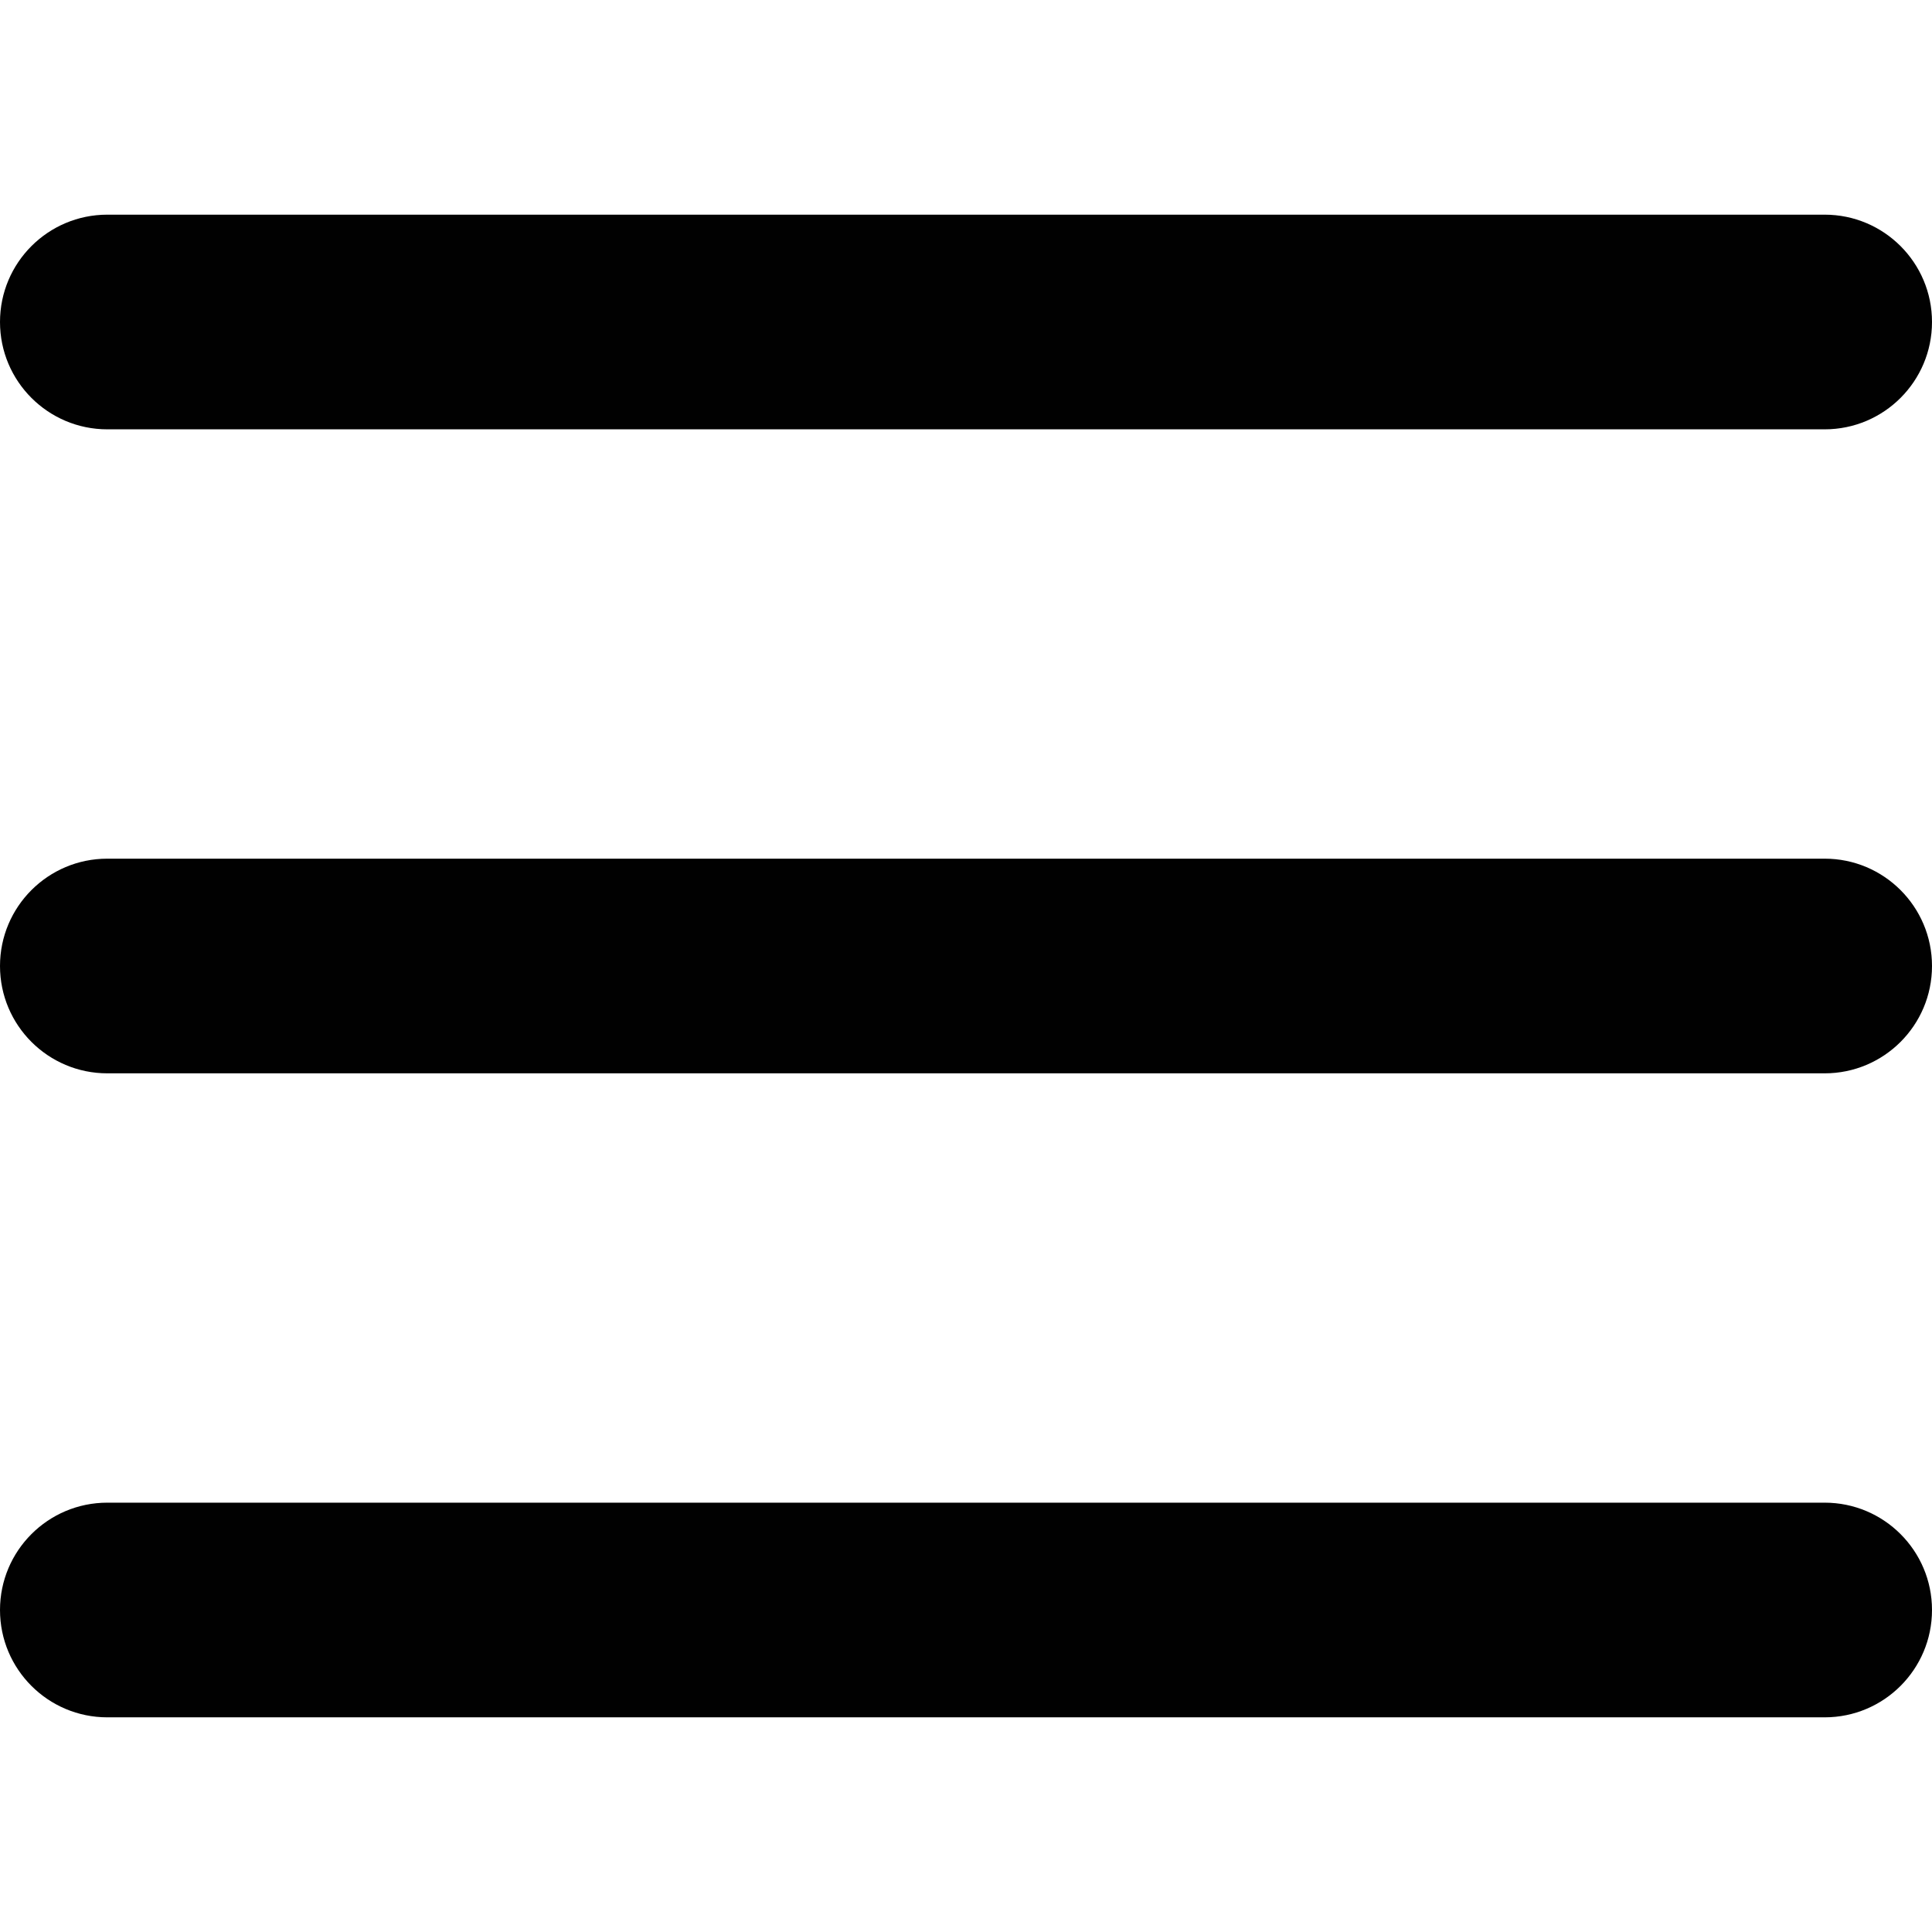
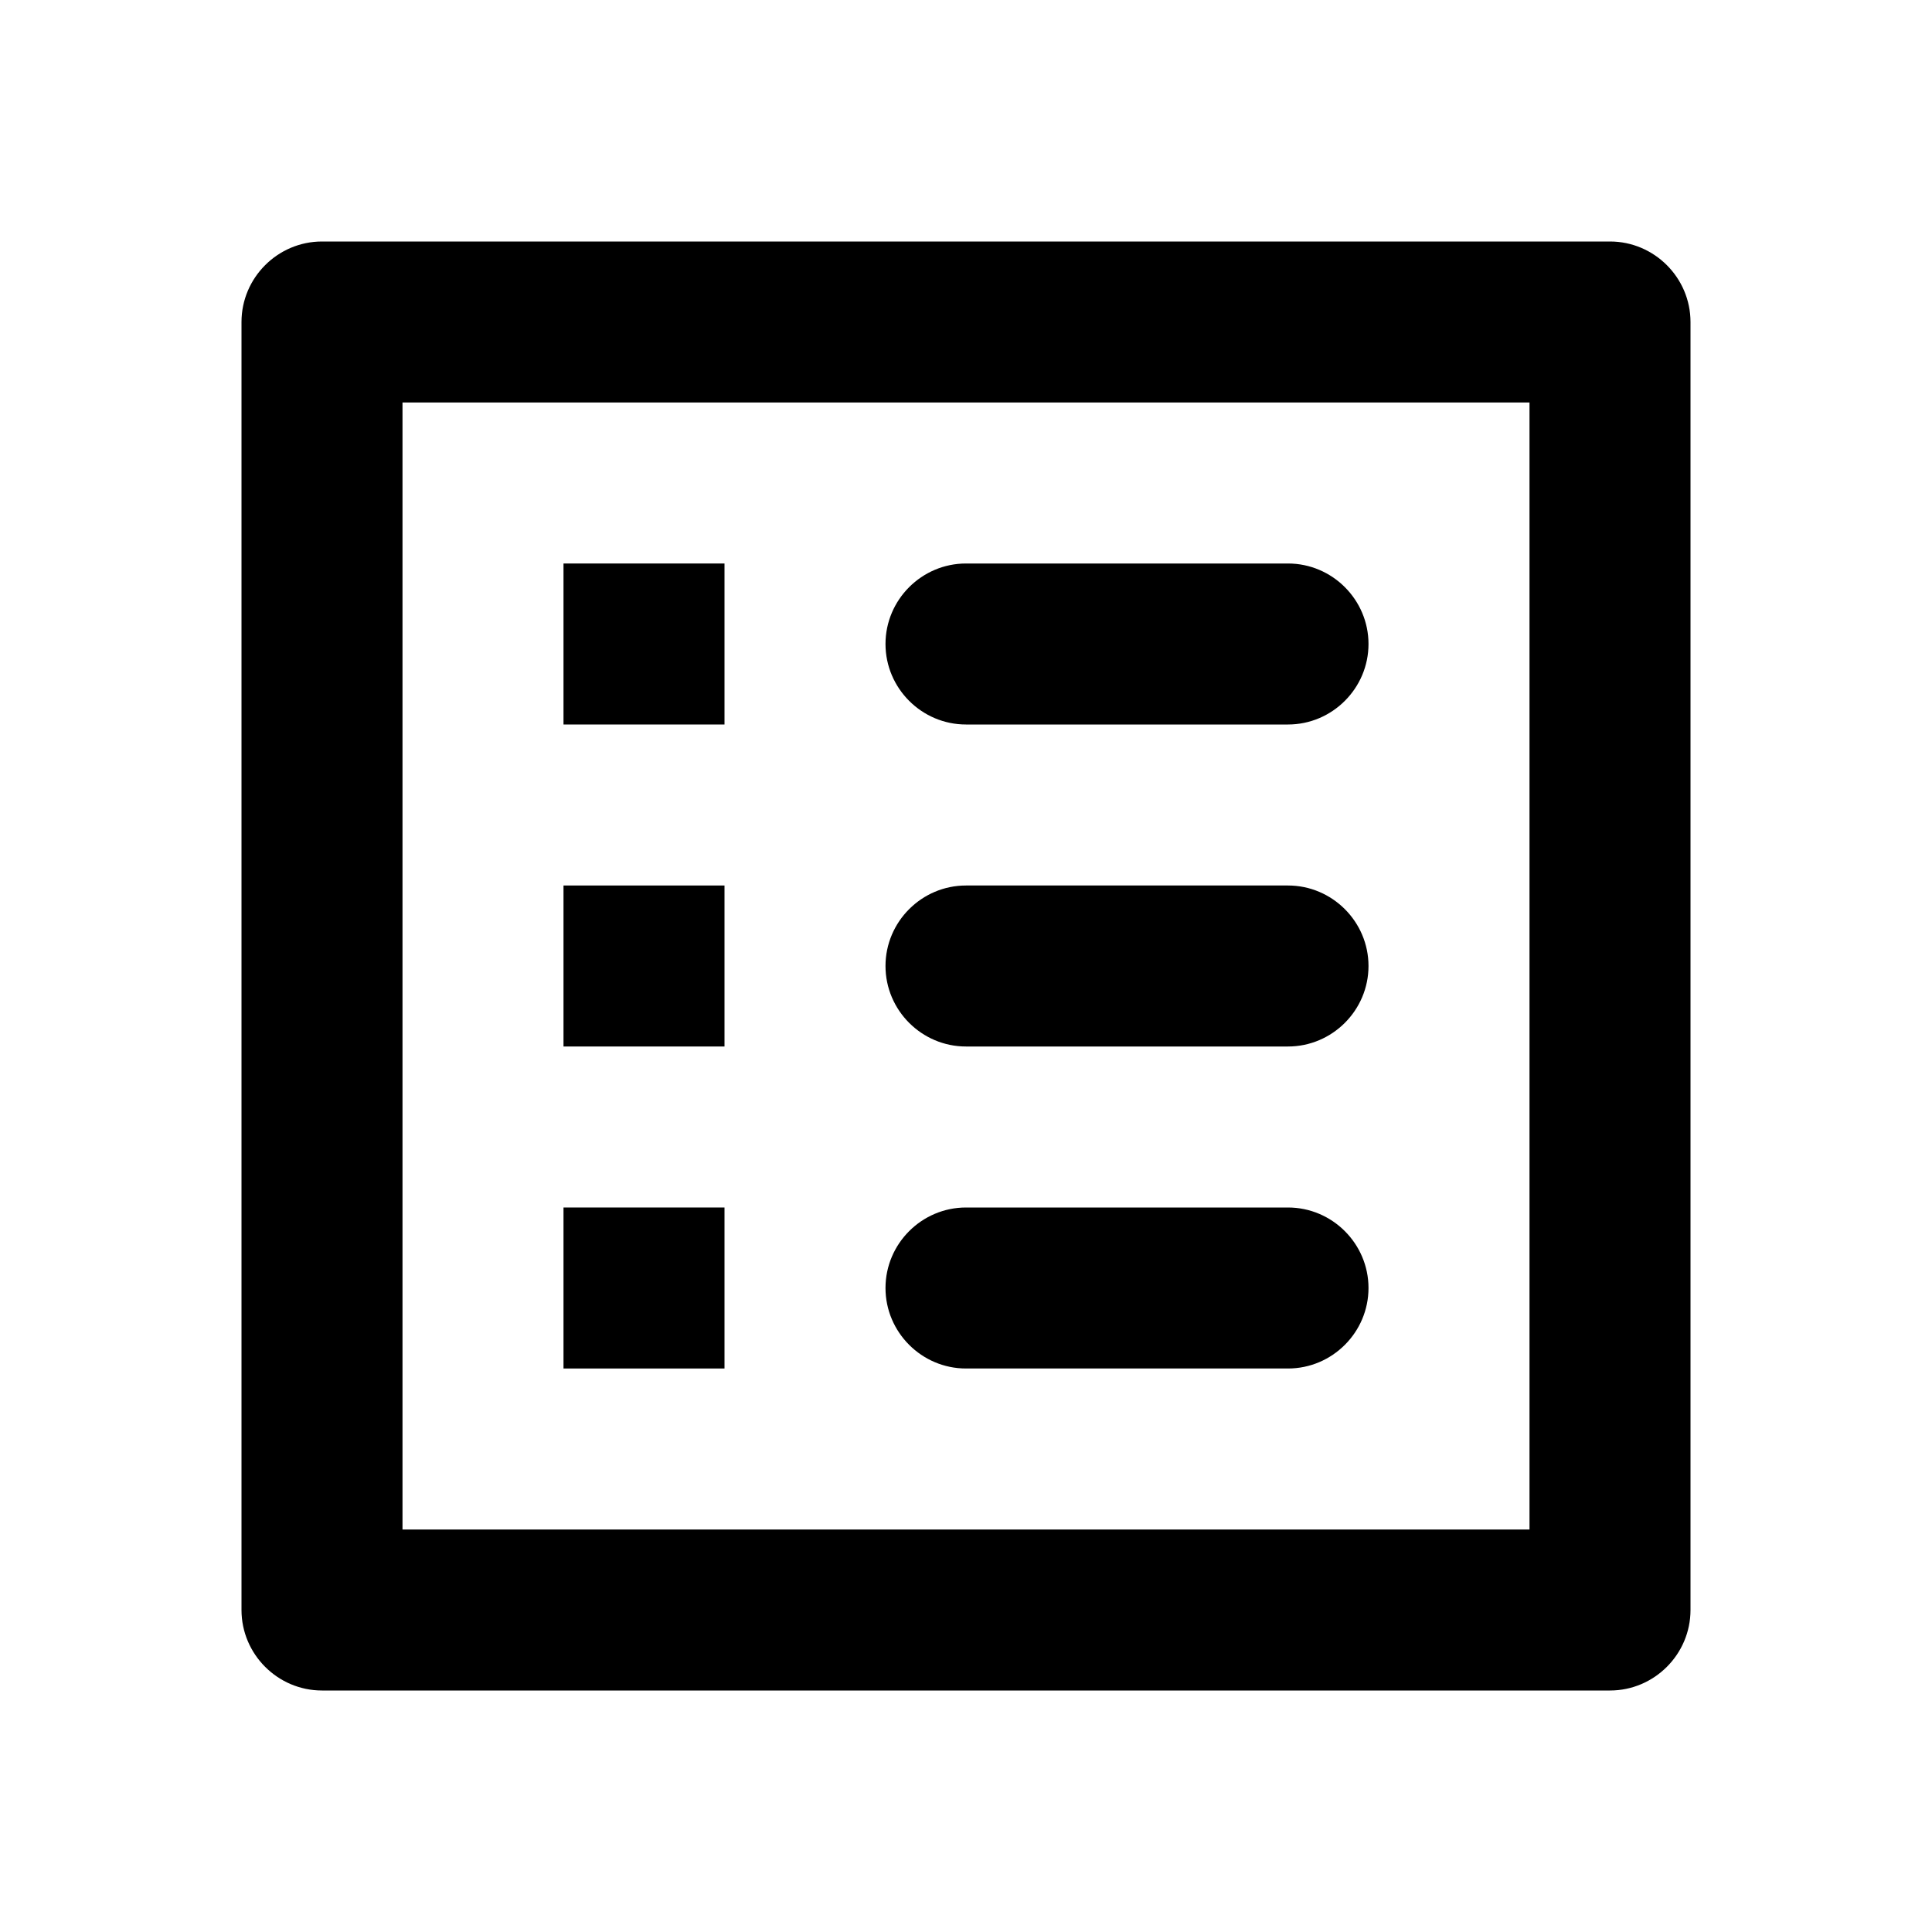
- <svg xmlns="http://www.w3.org/2000/svg" width="18px" height="18px" viewBox="0 0 18 18" version="1.1">
-   <defs />
-   <g id="list" stroke="none" stroke-width="1" fill="none" fill-rule="evenodd">
-     <rect id="Combined-Shape" fill="#010101" x="0" y="2" width="18" height="2" rx="1" />
-     <rect id="Combined-Shape" fill="#010101" x="0" y="8" width="18" height="2" rx="1" />
-     <rect id="Combined-Shape" fill="#010101" x="0" y="14" width="18" height="2" rx="1" />
+ <svg xmlns="http://www.w3.org/2000/svg" version="1.1" x="0px" y="0px" width="24px" height="24px" viewBox="0 0 24 24" enable-background="new 0 0 24 24" xml:space="preserve">
+   <g id="Bounding_Boxes">
+     <g id="ui_x5F_spec_x5F_header_copy_2">
+ 	</g>
+     <path fill="none" d="M0,0h24v24H0V0z" />
+   </g>
+   <g id="Rounded_1_">
+     <g id="ui_x5F_spec_x5F_header_copy_6">
+ 	</g>
+     <g>
+       <path d="M12,9h4c0.55,0,1-0.45,1-1c0-0.55-0.45-1-1-1h-4c-0.55,0-1,0.45-1,1C11,8.55,11.45,9,12,9z" />
+       <path d="M12,13h4c0.55,0,1-0.45,1-1c0-0.55-0.45-1-1-1h-4c-0.55,0-1,0.45-1,1C11,12.55,11.45,13,12,13z" />
+       <path d="M12,17h4c0.55,0,1-0.45,1-1c0-0.55-0.45-1-1-1h-4c-0.55,0-1,0.45-1,1C11,16.55,11.45,17,12,17z" />
+       <rect x="7" y="7" width="2" height="2" />
+       <rect x="7" y="11" width="2" height="2" />
+       <rect x="7" y="15" width="2" height="2" />
+       <path d="M20,3H4C3.45,3,3,3.45,3,4v16c0,0.55,0.45,1,1,1h16c0.55,0,1-0.45,1-1V4C21,3.45,20.55,3,20,3z M19,19H5V5h14V19z" />
+     </g>
  </g>
</svg>
